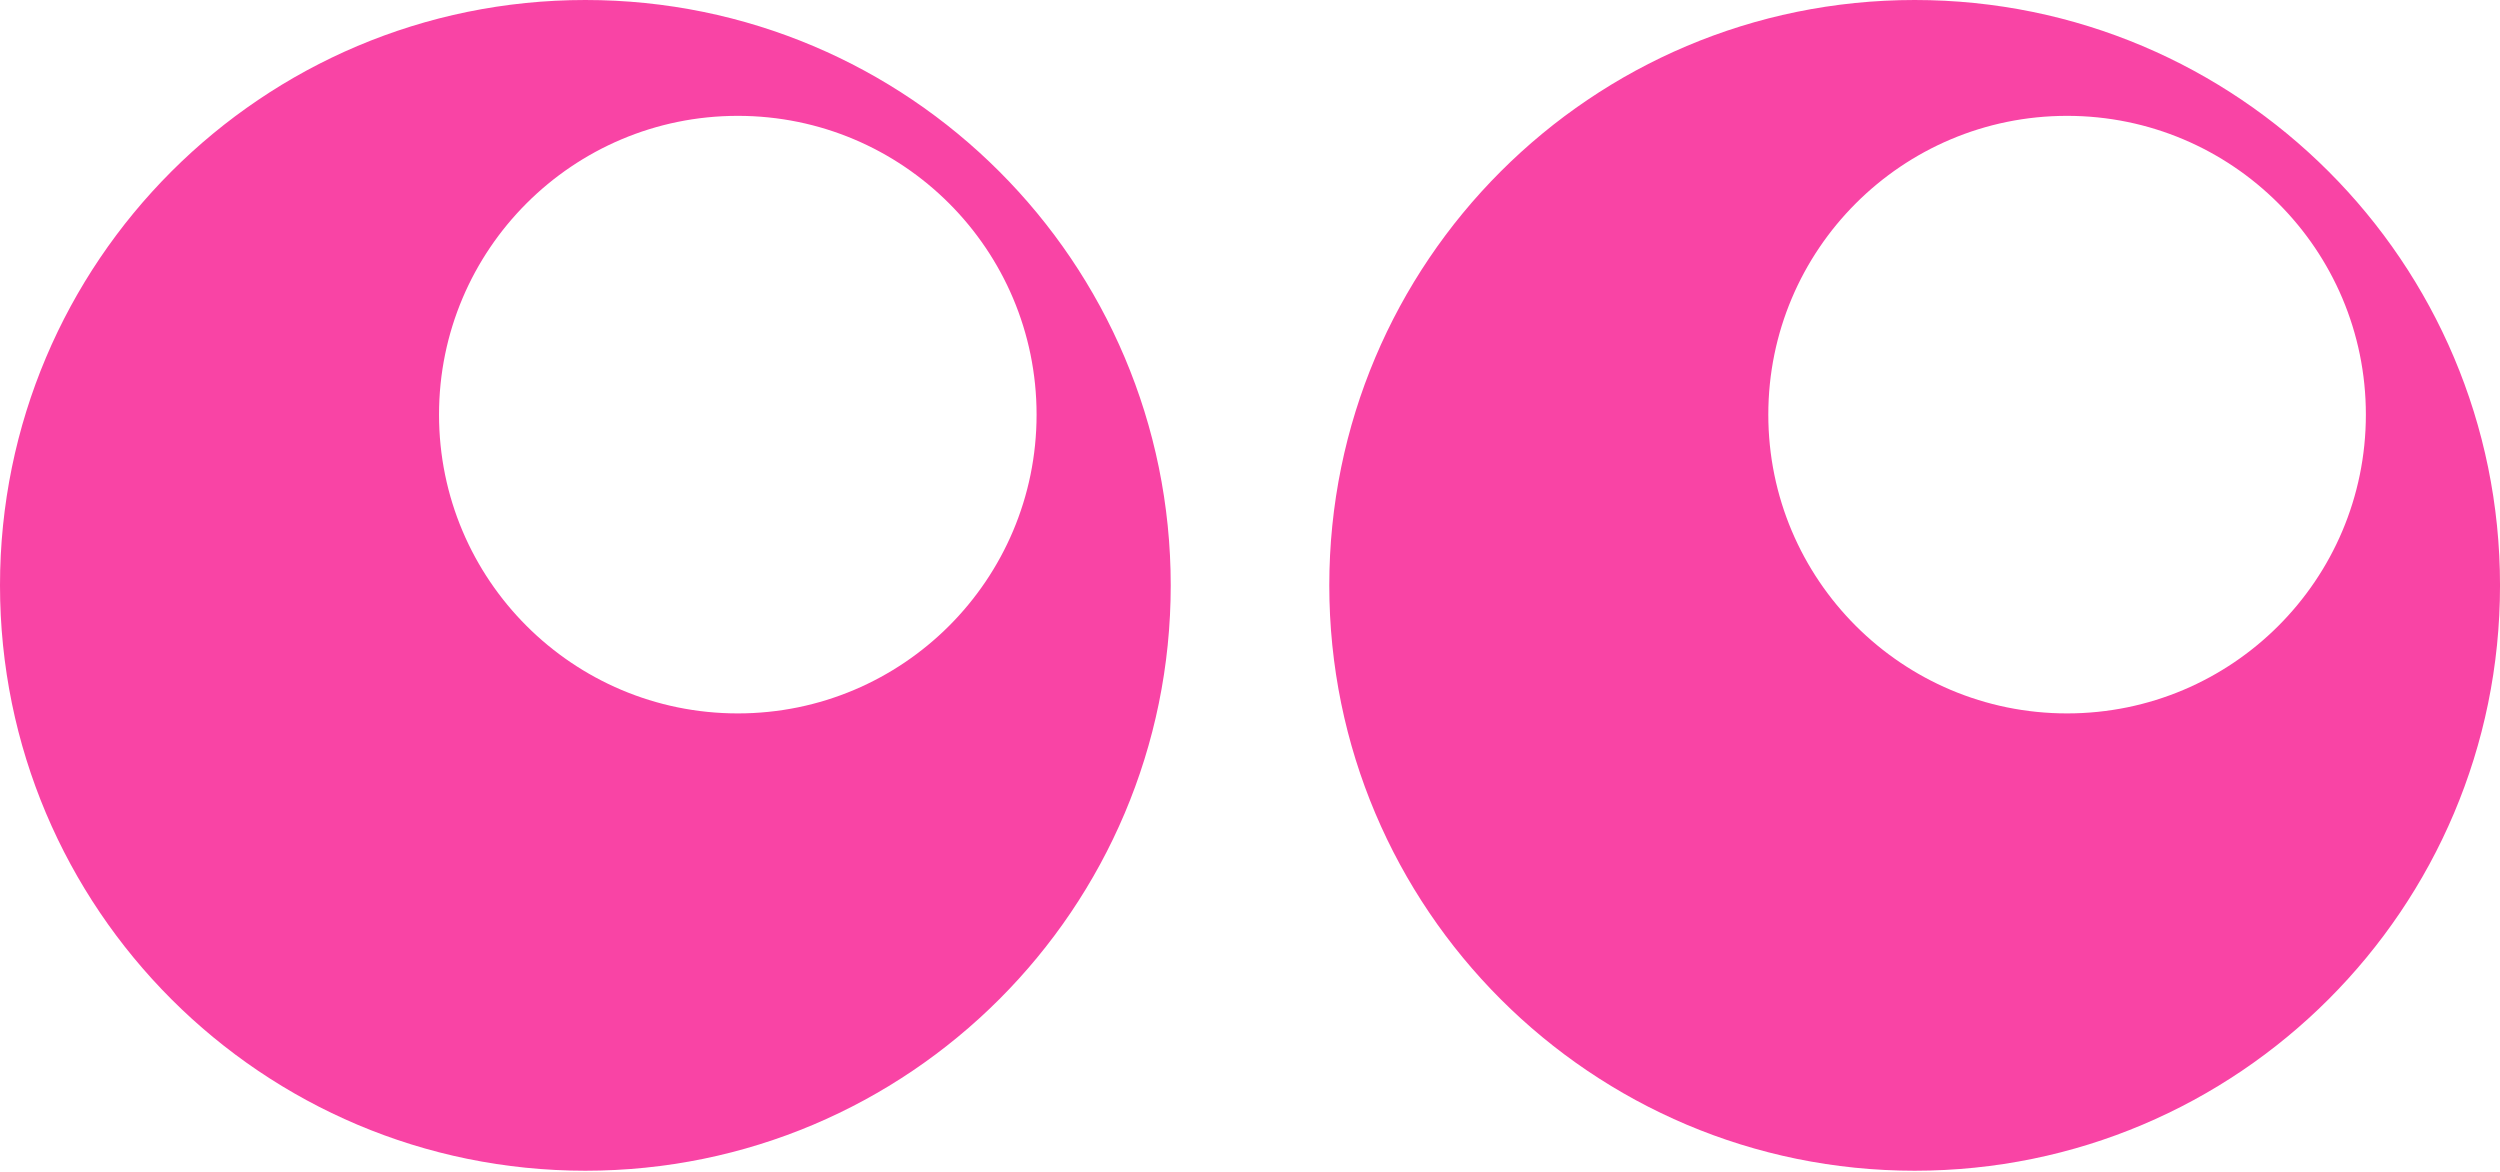
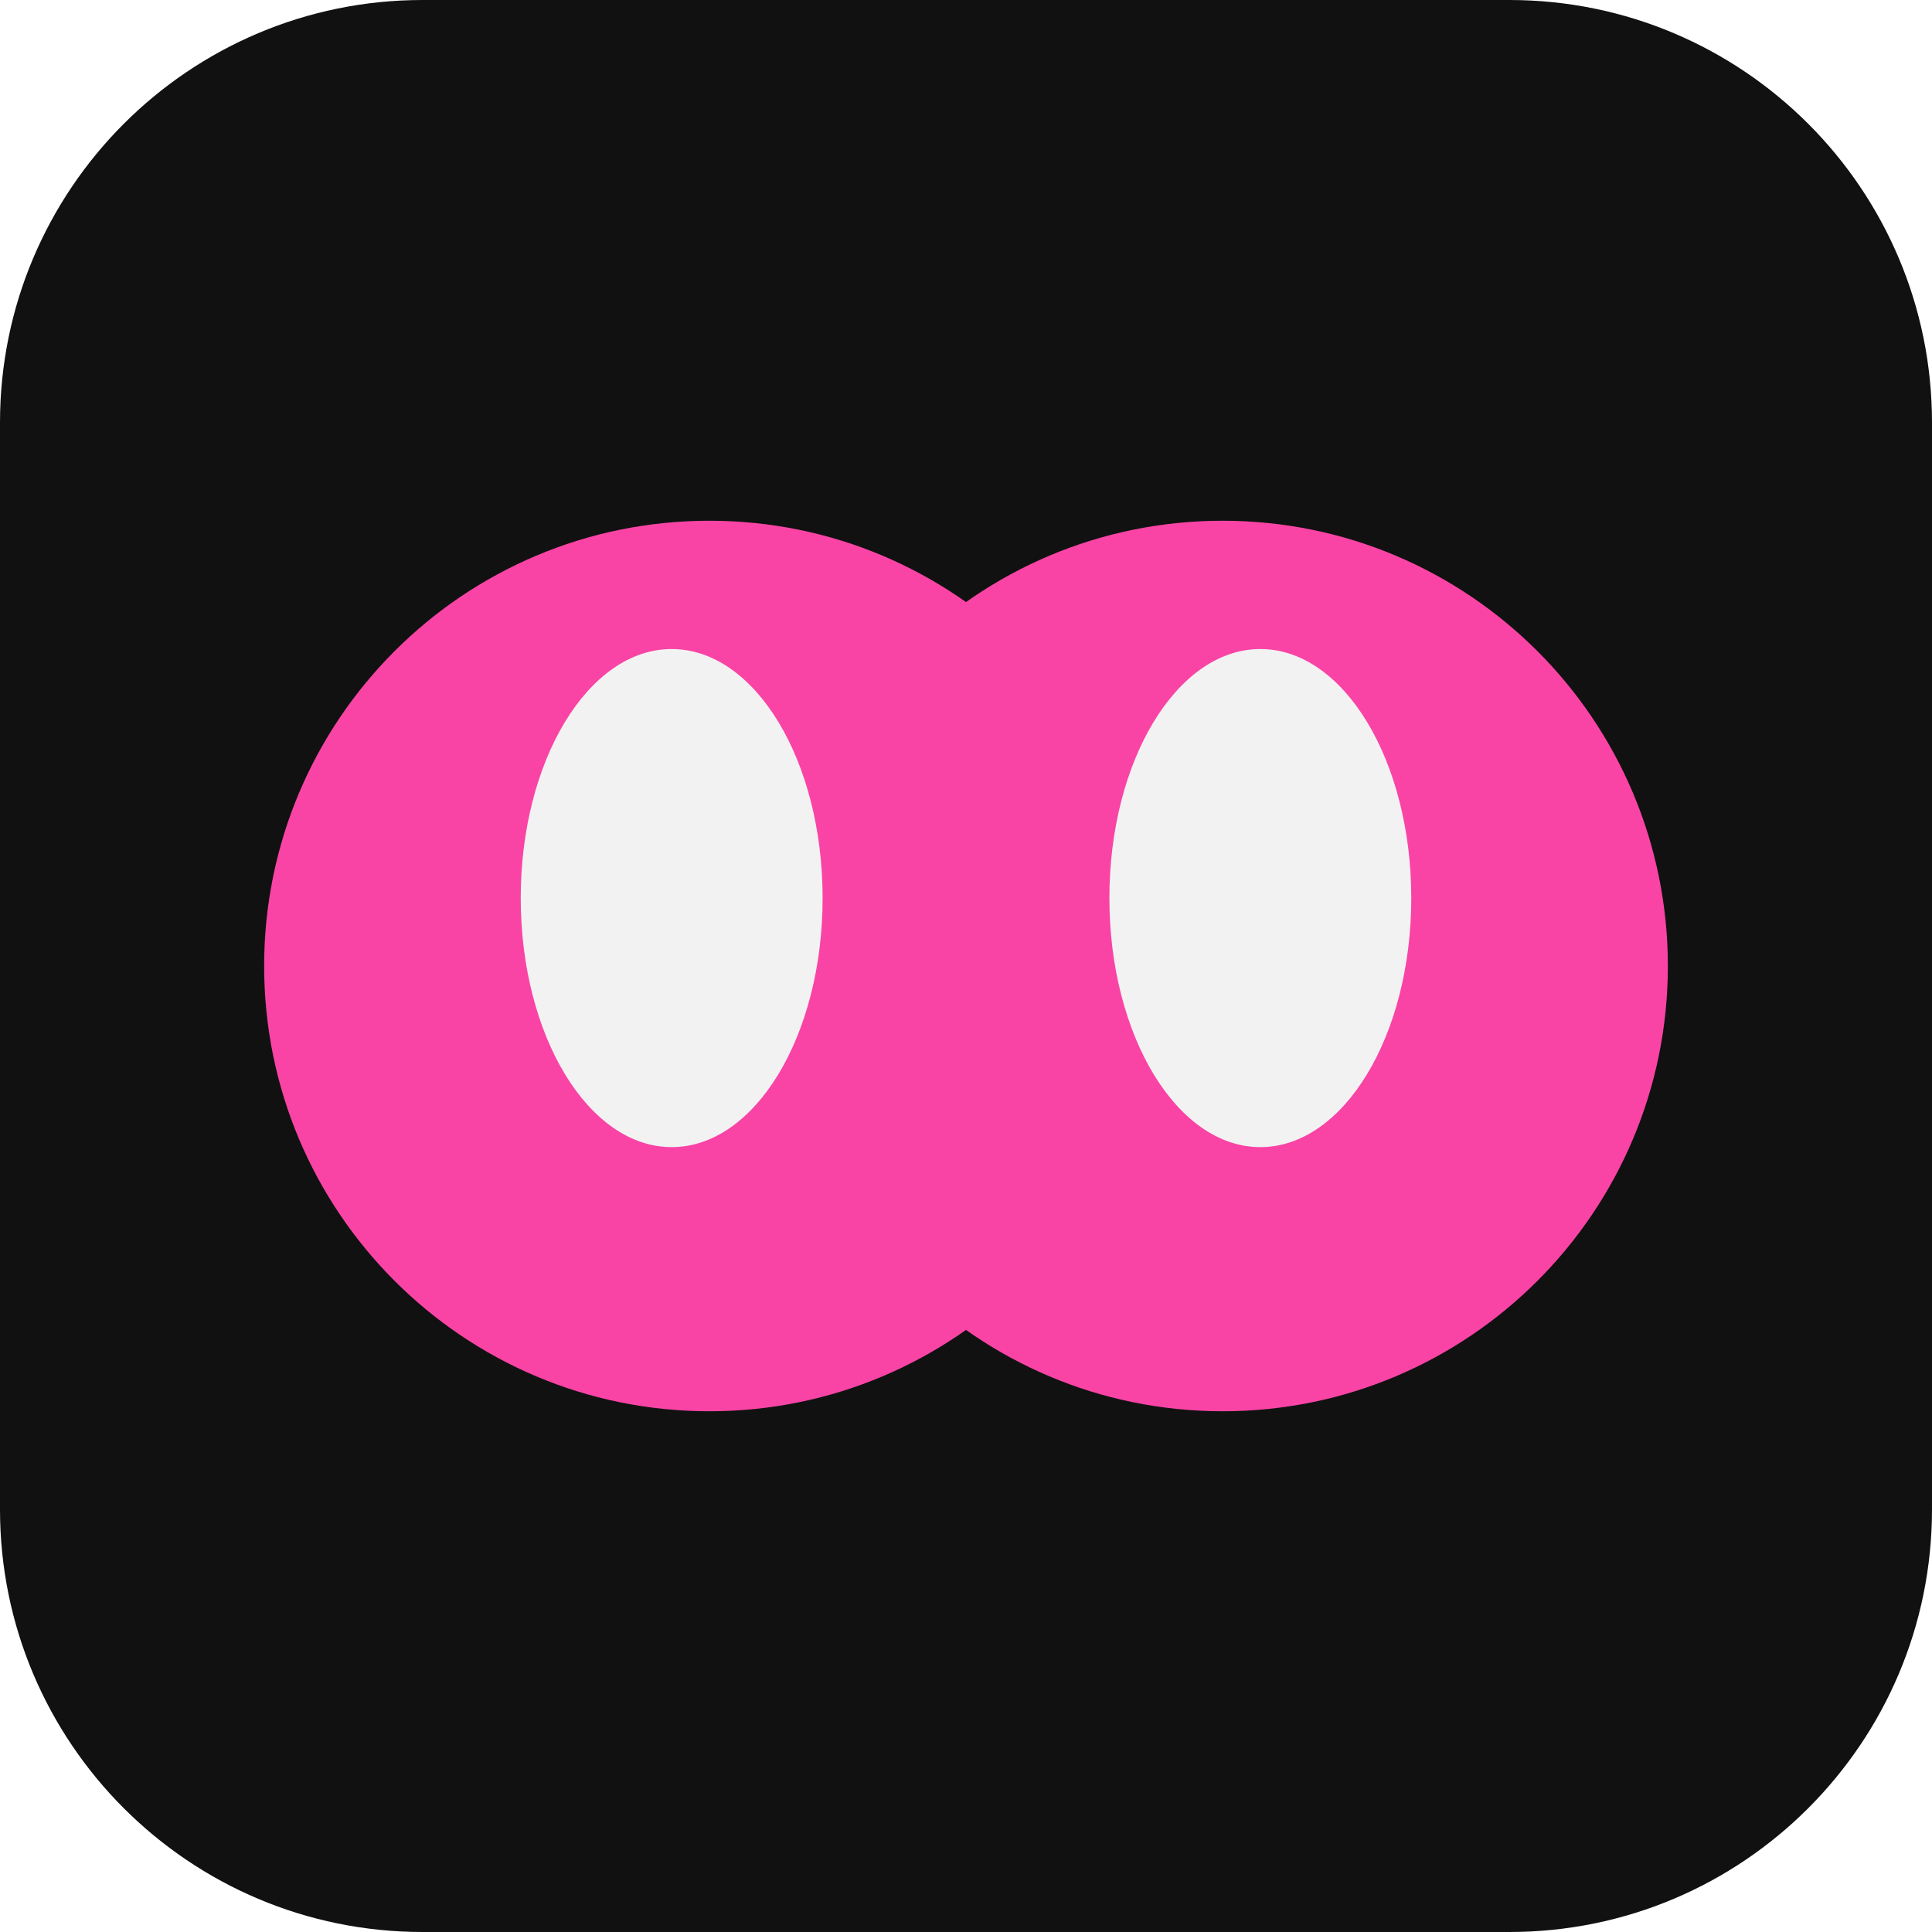
- <svg xmlns="http://www.w3.org/2000/svg" width="621" height="291" viewBox="0 0 621 291" fill="none">
-   <path fill-rule="evenodd" clip-rule="evenodd" d="M145.404 0C225.709 0 290.808 65.1 290.808 145.404C290.808 225.709 225.709 290.808 145.404 290.808C65.1 290.808 0 225.709 0 145.404C0 65.1 65.1 0 145.404 0ZM183.27 28.778C142.281 28.778 109.053 62.006 109.053 102.995C109.053 143.983 142.281 177.211 183.27 177.211C224.259 177.211 257.486 143.983 257.486 102.995C257.486 62.006 224.259 28.778 183.27 28.778Z" fill="#F944A5" />
-   <path fill-rule="evenodd" clip-rule="evenodd" d="M475.599 0C555.904 0 621.004 65.1 621.004 145.404C621.004 225.709 555.904 290.808 475.599 290.808C395.295 290.808 330.195 225.709 330.195 145.404C330.195 65.1 395.295 0 475.599 0ZM513.465 28.778C472.476 28.778 439.248 62.006 439.248 102.995C439.248 143.983 472.476 177.211 513.465 177.211C554.454 177.211 587.682 143.983 587.682 102.995C587.682 62.006 554.454 28.778 513.465 28.778Z" fill="#F944A5" />
+ <svg xmlns="http://www.w3.org/2000/svg" width="512" height="512" viewBox="0 0 512 512" fill="none">
+   <rect width="512" height="512" rx="112" fill="#111111" />
+   <circle cx="188" cy="256" r="118" fill="#F944A5" />
+   <circle cx="324" cy="256" r="118" fill="#F944A5" />
+   <ellipse cx="178" cy="238" rx="40" ry="66" fill="#F2F2F2" />
+   <ellipse cx="334" cy="238" rx="40" ry="66" fill="#F2F2F2" />
</svg>
